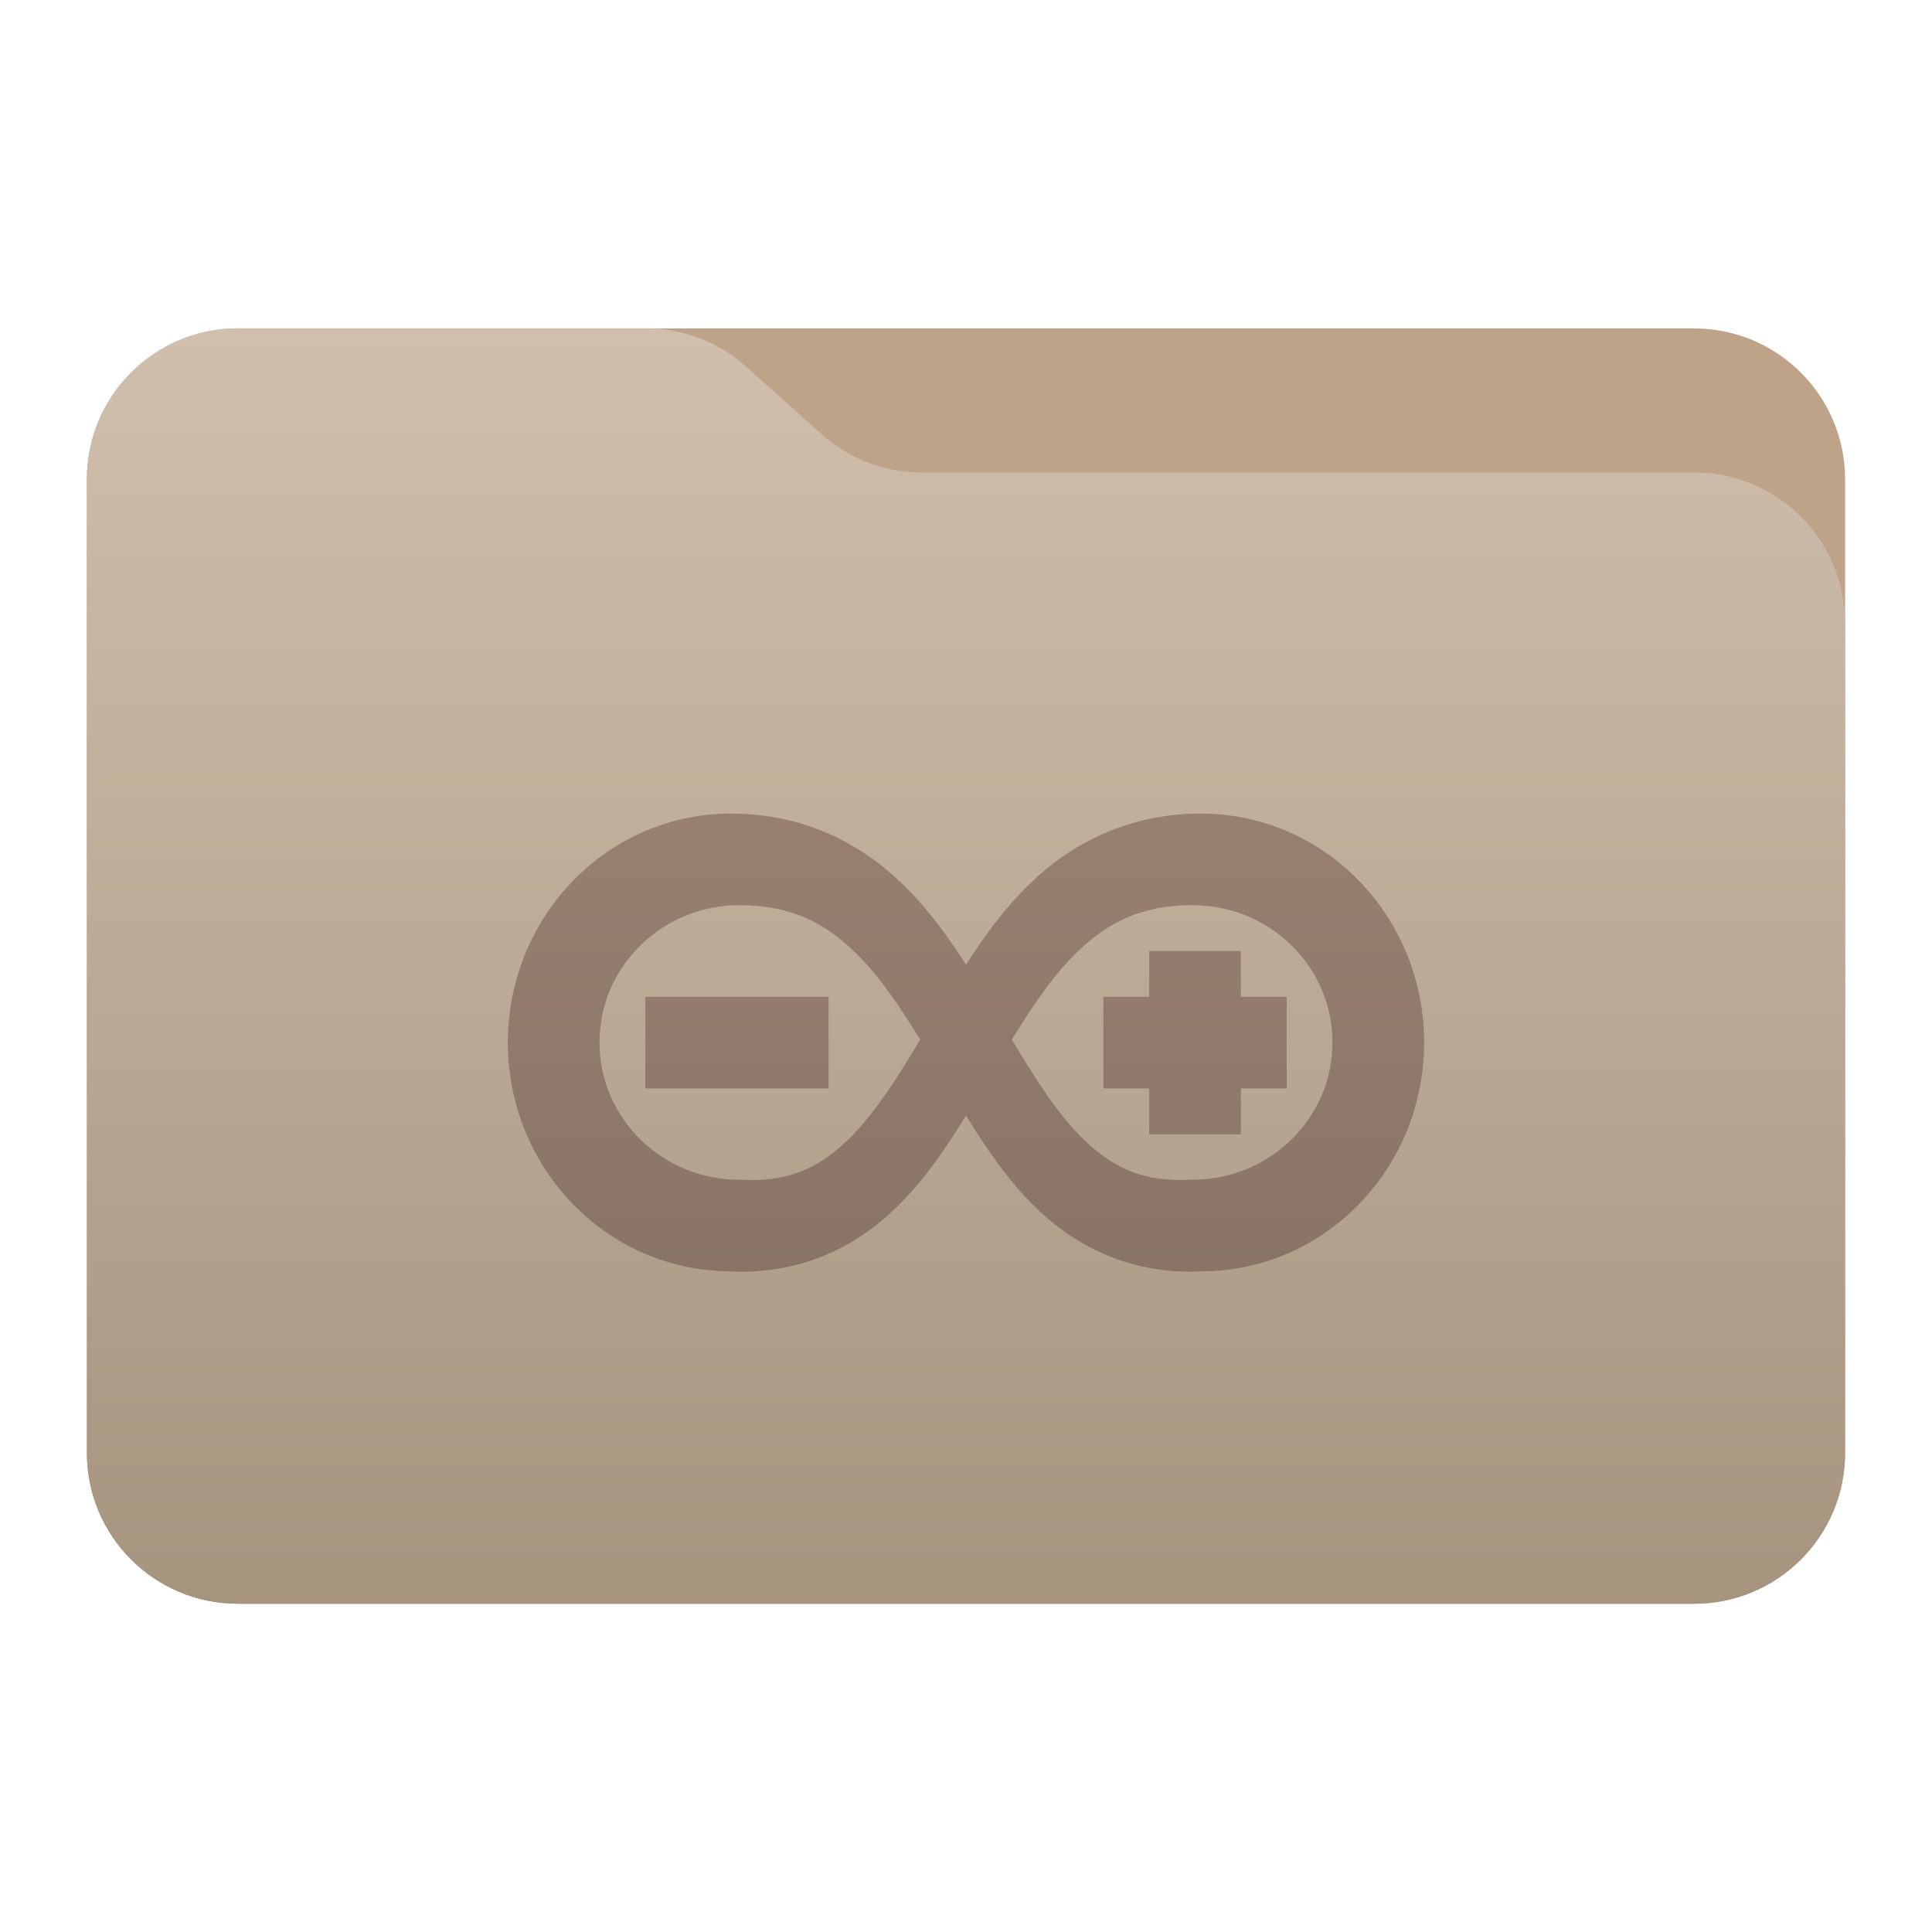
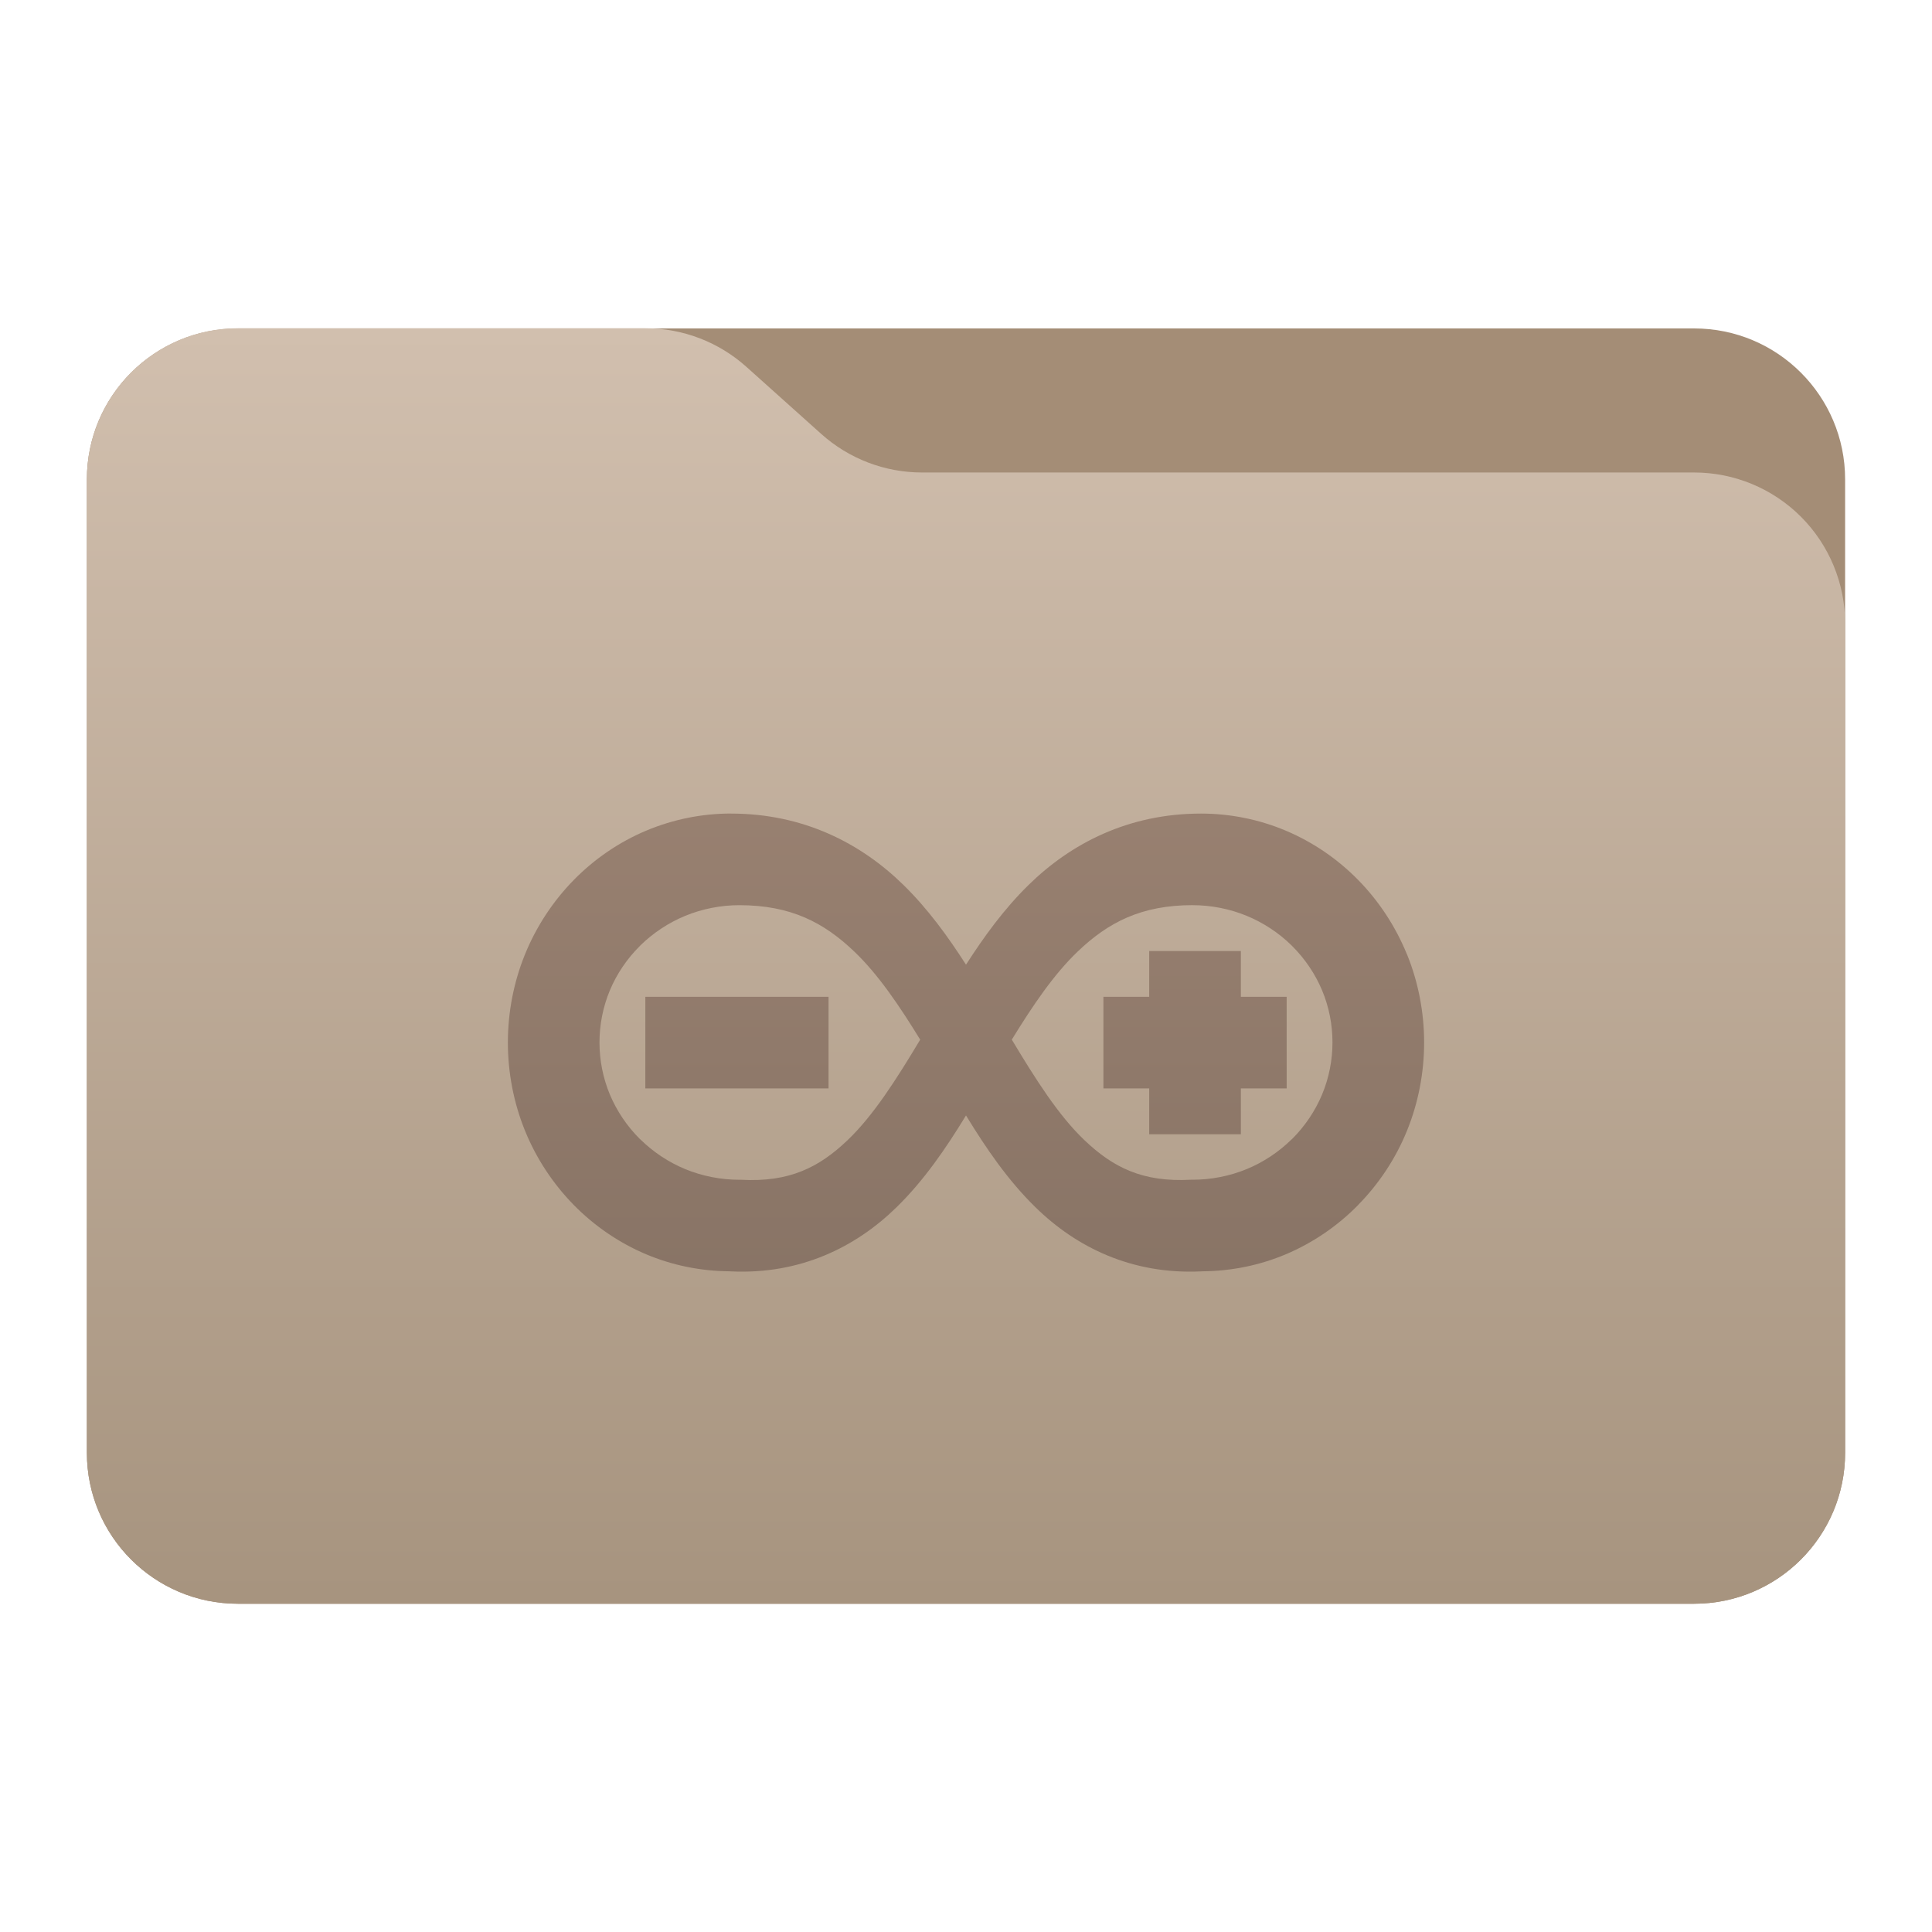
<svg xmlns="http://www.w3.org/2000/svg" viewBox="0 0 48 48" style="clip-rule:evenodd;fill-rule:evenodd;stroke-linejoin:round;stroke-miterlimit:2">
  <defs>
    <linearGradient id="front-gradient" x2="1" gradientUnits="userSpaceOnUse" gradientTransform="matrix(2.54933e-15,-41.6338,41.6338,2.54933e-15,445.153,52.7218)">
      <stop style="stop-color:#a7947f" offset="0" />
      <stop style="stop-color:#d1bfae" offset="1" />
    </linearGradient>
    <linearGradient id="glyph-gradient" x2="1" gradientUnits="userSpaceOnUse" gradientTransform="matrix(1.77928e-15,29.0579,-29.0579,1.77928e-15,-583.701,19.4233)">
      <stop style="stop-color:#998171" offset="0" />
      <stop style="stop-color:#726256" offset="1" />
    </linearGradient>
  </defs>
  <g id="directory-group" transform="scale(.75)">
-     <path d="m61.122 15.88c0-2.762-2.239-5-5-5h-48.244c-2.761 0-5 2.238-5 5v32.246c0 2.761 2.239 5 5 5h48.244c2.761 0 5-2.239 5-5v-32.246z" style="fill:#bea389; fill-opacity:1" />
+     <path d="m61.122 15.88c0-2.762-2.239-5-5-5h-48.244c-2.761 0-5 2.238-5 5v32.246c0 2.761 2.239 5 5 5h48.244c2.761 0 5-2.239 5-5v-32.246z" style="fill:#a48d76; fill-opacity:1" />
    <path d="m61.122 20.652c0-1.326-0.527-2.598-1.465-3.536-0.938-0.937-2.209-1.464-3.535-1.464h-25.58c-1.232 0-2.42-0.455-3.337-1.277-0.768-0.689-1.713-1.535-2.481-2.224-0.917-0.822-2.105-1.277-3.337-1.277h-13.509c-1.326 0-2.597 0.527-3.535 1.465-0.938 0.937-1.465 2.209-1.465 3.535v32.252c0 2.761 2.239 5 5 5h48.244c2.761 0 5-2.239 5-5v-27.474z" style="fill:url(#front-gradient); fill-opacity:1" />
  </g>
  <g id="glyph-group">
    <path d="m18.16 20.212c-0.722 0-1.44 0.145-2.11 0.427-0.669 0.282-1.28 0.699-1.796 1.225-0.515 0.526-0.93 1.155-1.211 1.847s-0.425 1.439-0.425 2.19 0.144 1.498 0.425 2.19 0.696 1.319 1.211 1.845c0.516 0.525 1.127 0.942 1.796 1.225 0.654 0.276 1.356 0.418 2.061 0.424 0.017 1e-3 0.032 2e-3 0.049 2e-3 1.715 0.082 3.096-0.598 4.108-1.587 0.692-0.675 1.236-1.474 1.732-2.287 0.496 0.813 1.04 1.612 1.732 2.287 1.011 0.989 2.392 1.669 4.108 1.587 0.016 0 0.032-1e-3 0.049-2e-3 0.705-6e-3 1.406-0.148 2.06-0.424 0.669-0.283 1.281-0.7 1.796-1.225l5e-3 -7e-3c0.514-0.525 0.927-1.148 1.207-1.838 0.281-0.692 0.425-1.439 0.425-2.19s-0.144-1.498-0.425-2.19l-6e-3 -0.011c-0.282-0.687-0.692-1.312-1.206-1.836-0.515-0.526-1.127-0.942-1.796-1.225-0.668-0.282-1.387-0.426-2.109-0.426-1.807 0-3.234 0.742-4.288 1.776-0.609 0.597-1.103 1.28-1.552 1.978-0.448-0.698-0.942-1.381-1.551-1.978-1.054-1.034-2.481-1.776-4.289-1.776v-1e-3zm0.207 2.277c1.284 0 2.104 0.433 2.856 1.151 0.597 0.57 1.12 1.345 1.639 2.19-0.592 0.987-1.165 1.889-1.808 2.501-0.708 0.674-1.441 1.045-2.641 0.98h-0.046c-0.458 0-0.92-0.091-1.341-0.264-0.415-0.171-0.797-0.426-1.113-0.736l-0.014-0.011c-0.319-0.317-0.576-0.698-0.747-1.107-0.171-0.408-0.258-0.853-0.258-1.294 0-0.44 0.087-0.885 0.258-1.294 0.17-0.408 0.428-0.788 0.747-1.104l0.013-0.014c0.317-0.31 0.699-0.563 1.114-0.734 0.421-0.173 0.883-0.264 1.341-0.264zm11.266 0c0.457 0 0.919 0.091 1.34 0.264 0.415 0.171 0.797 0.423 1.114 0.734l0.013 0.013c0.319 0.317 0.576 0.696 0.747 1.105 0.171 0.407 0.258 0.852 0.258 1.293 0 0.44-0.087 0.885-0.258 1.294-0.17 0.408-0.428 0.79-0.746 1.107l-0.014 0.011c-0.316 0.31-0.698 0.565-1.113 0.736-0.421 0.173-0.883 0.264-1.341 0.264h-0.047c-1.199 0.065-1.932-0.306-2.64-0.98-0.644-0.611-1.216-1.514-1.808-2.501 0.519-0.845 1.042-1.62 1.638-2.189 0.753-0.72 1.573-1.152 2.857-1.152v1e-3zm-1.081 1.138v1.138h-1.138v2.276h1.138v1.139h2.277v-1.139h1.138v-2.276h-1.138v-1.138h-2.277zm-12.519 1.138v2.276h4.552v-2.276h-4.552z" style="fill:url(#glyph-gradient); fill-opacity:1" />
  </g>
</svg>
